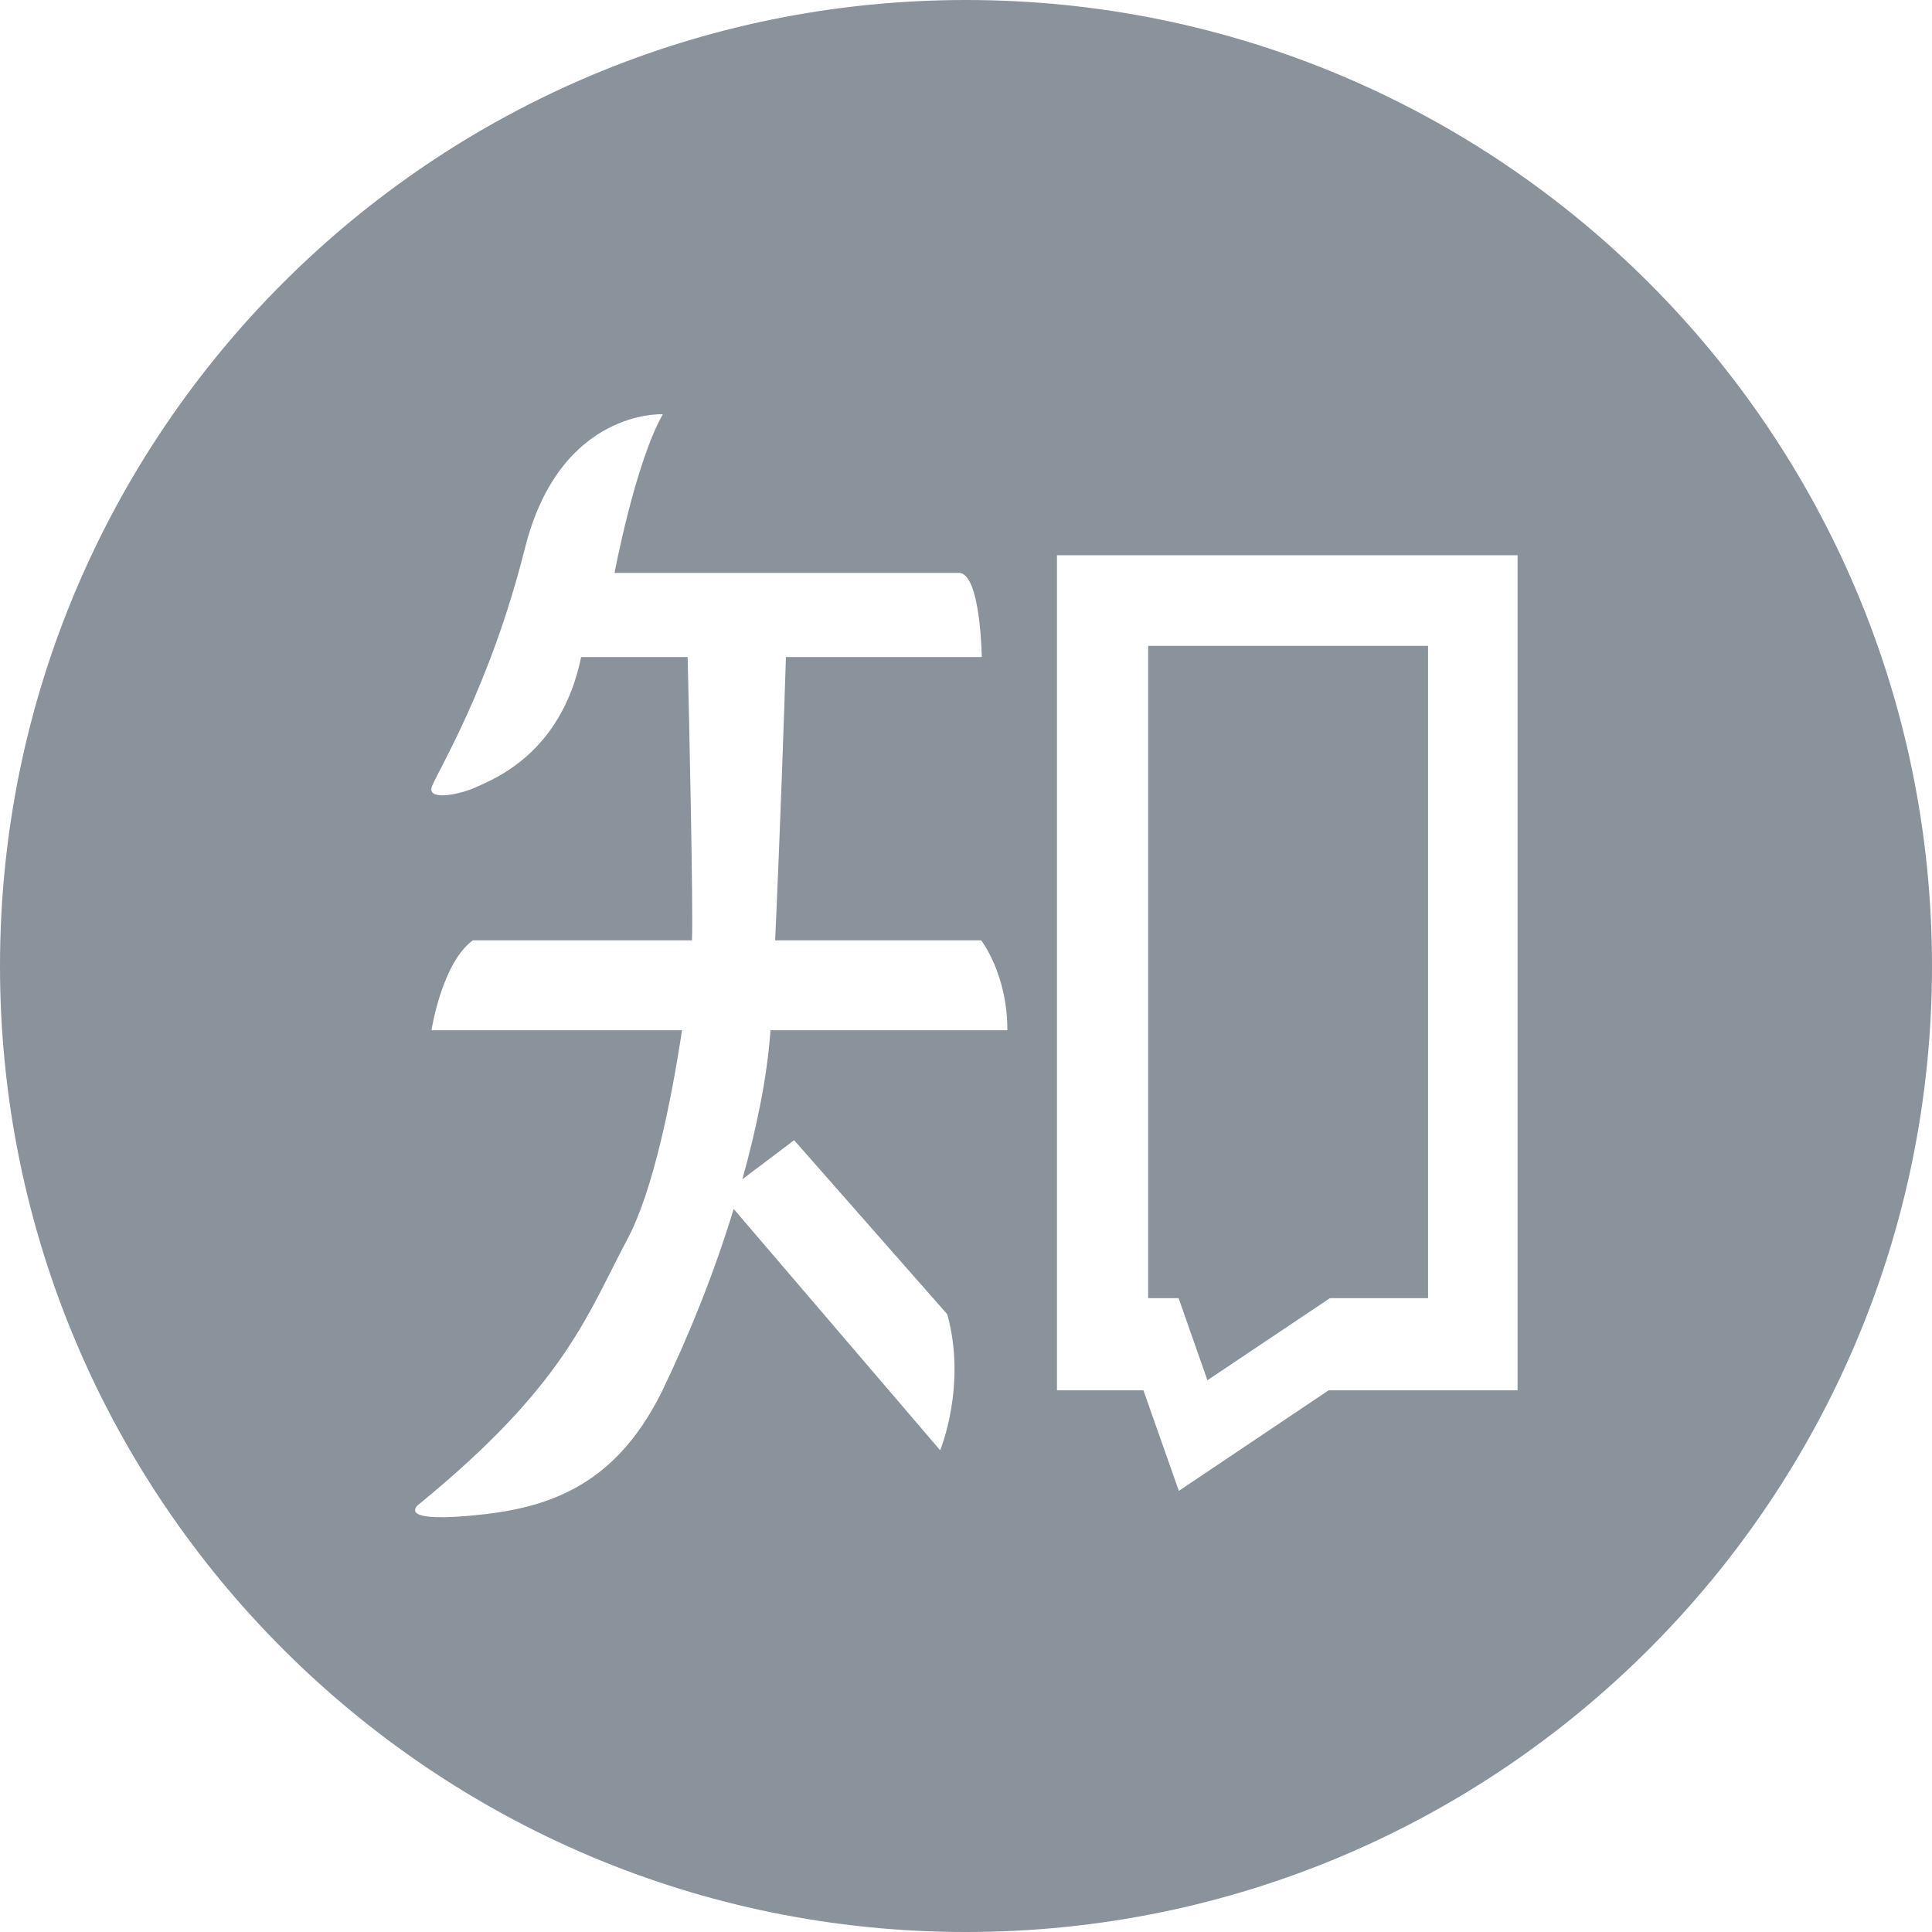
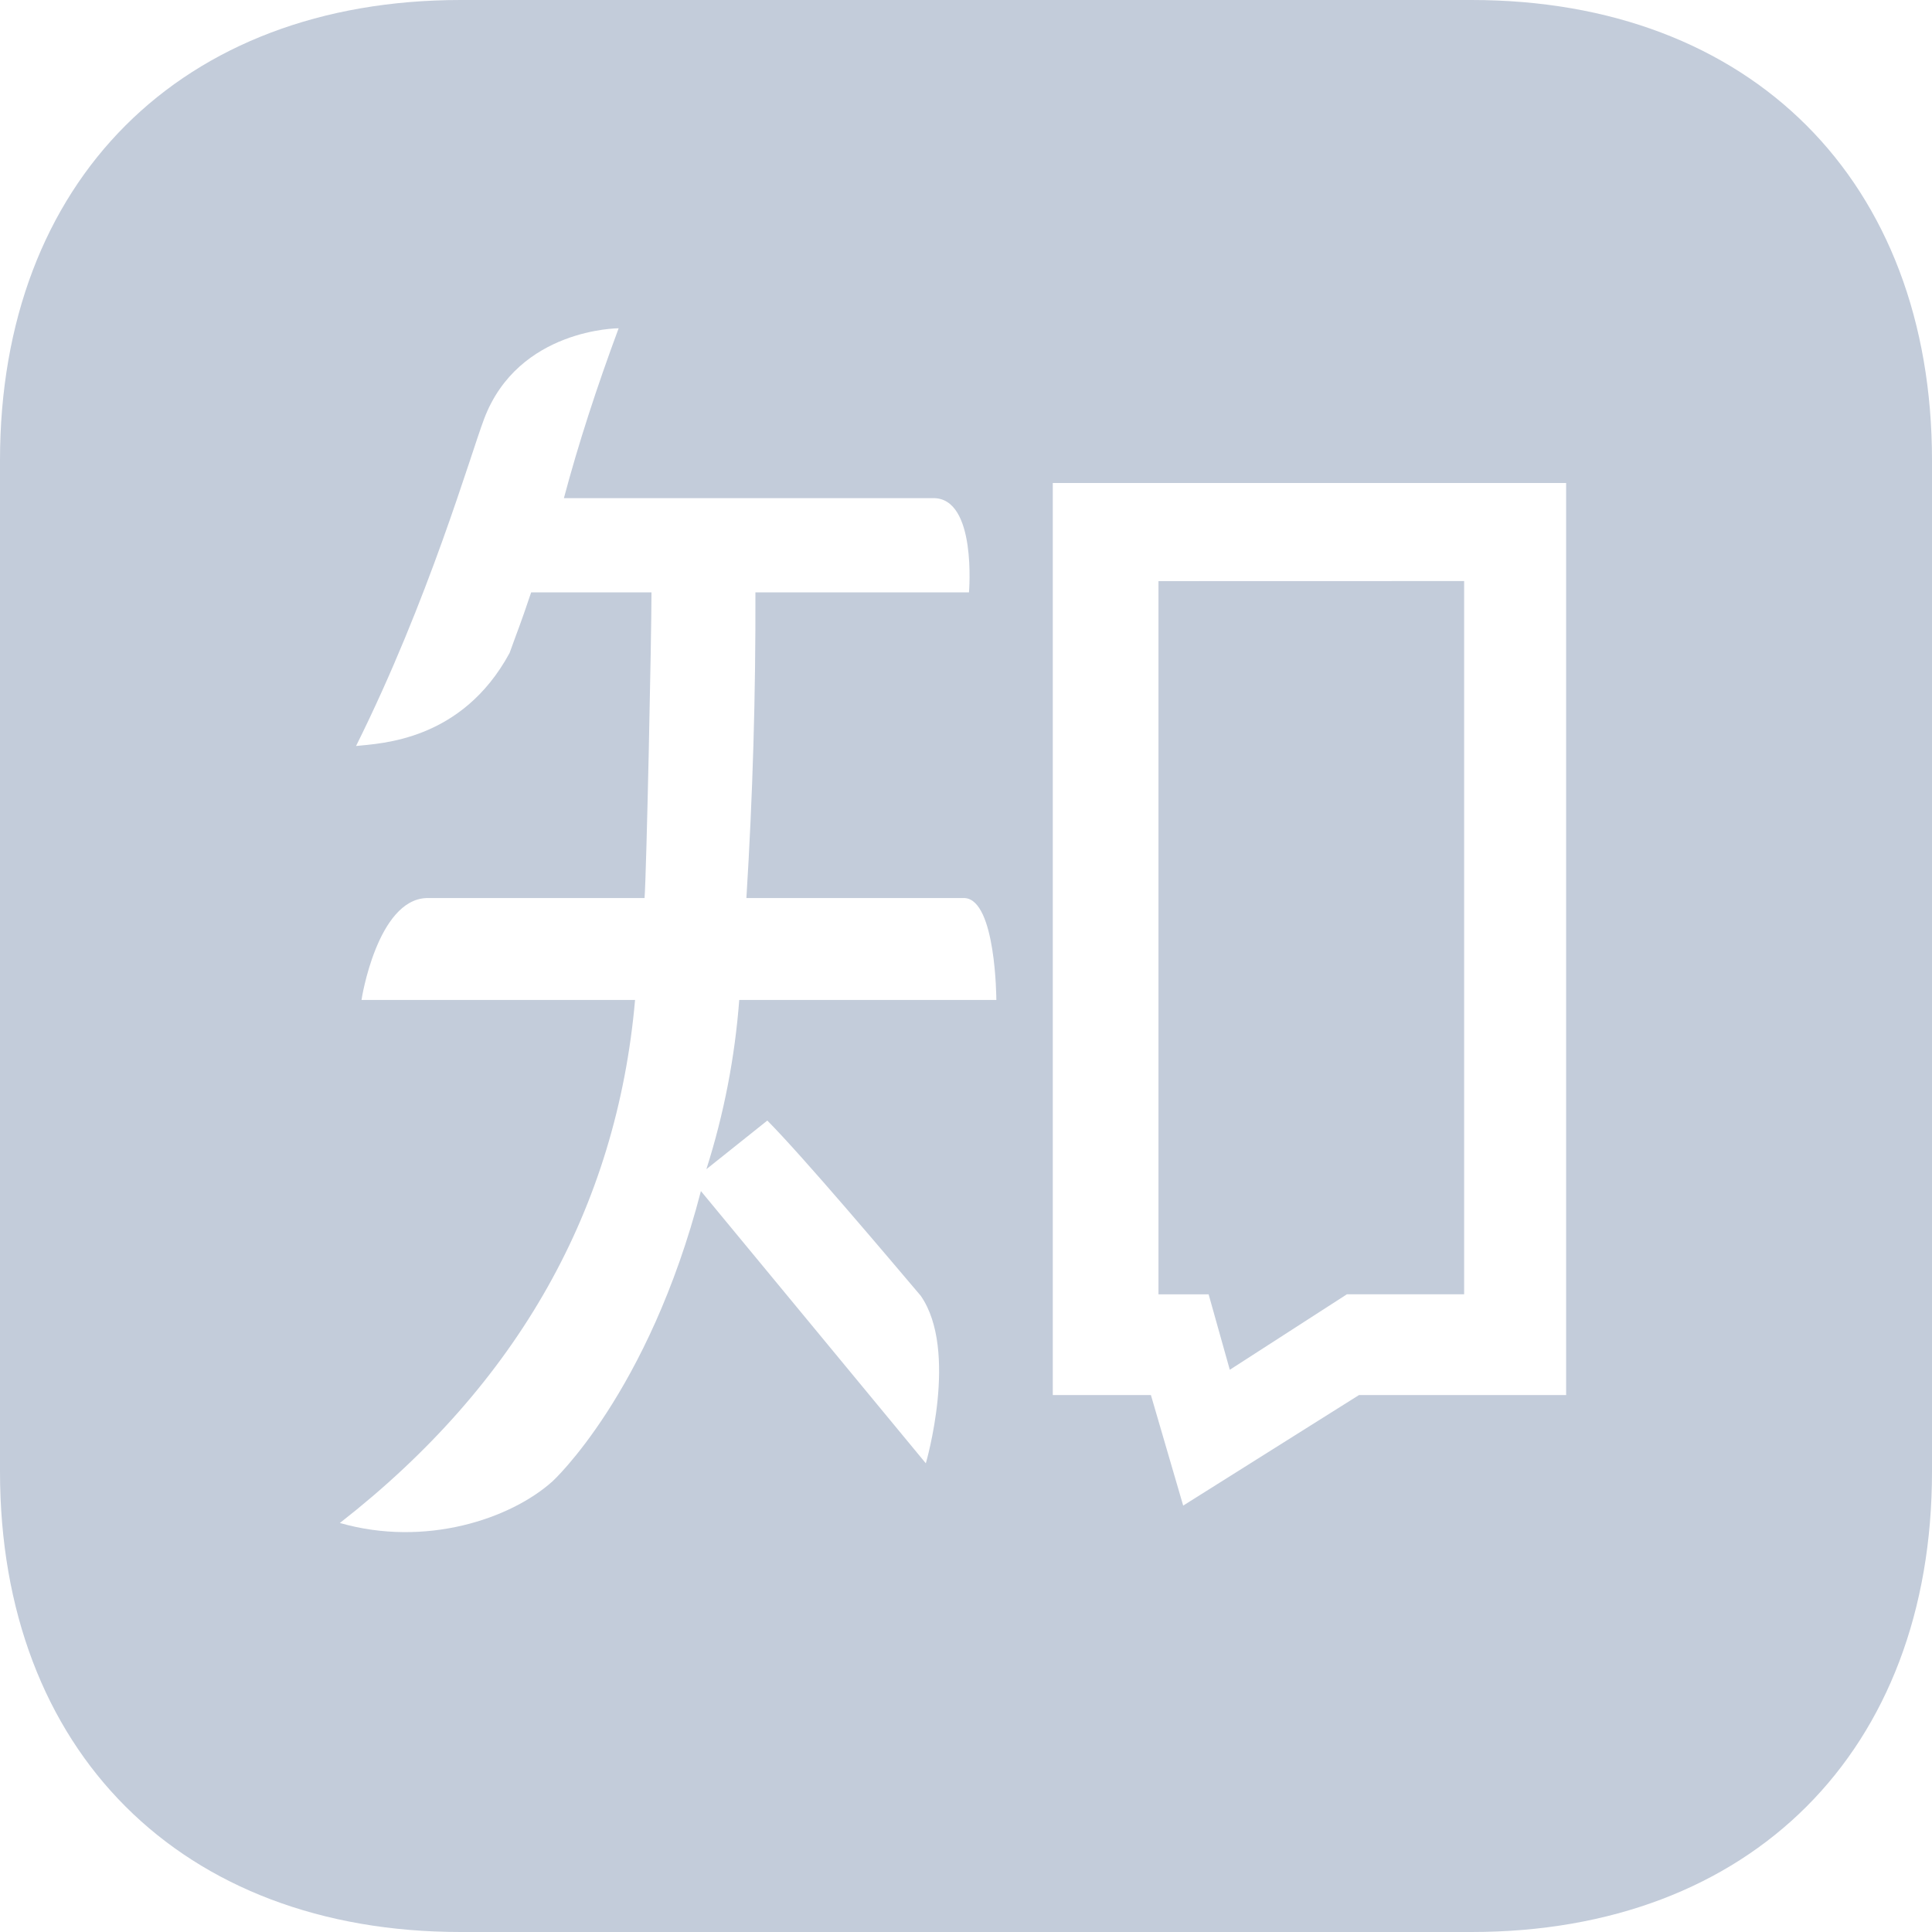
- <svg xmlns="http://www.w3.org/2000/svg" viewBox="0 0 24 24" overflow="visible">
-   <g>
-     <path d="M 12 0 C 5.373 0 0 5.373 0 12 C 0 18.627 5.373 24 12 24 C 18.627 24 24 18.627 24 12 C 24 5.373 18.627 0 12 0 Z M 9.571 12.798 L 9.568 12.838 C 9.528 13.385 9.399 14.014 9.222 14.649 L 9.865 14.164 L 11.767 16.326 C 12.013 17.21 11.679 18.016 11.679 18.016 L 9.115 15.019 L 9.115 15.016 C 8.877 15.793 8.577 16.551 8.223 17.285 C 7.618 18.509 6.745 18.75 5.826 18.83 C 4.904 18.911 5.202 18.688 5.202 18.688 C 7.023 17.202 7.291 16.337 7.795 15.391 C 8.113 14.794 8.341 13.669 8.472 12.798 L 5.36 12.798 C 5.36 12.798 5.488 11.963 5.874 11.681 L 8.596 11.681 C 8.612 11.271 8.561 8.928 8.542 8.162 L 7.219 8.162 C 6.972 9.367 6.121 9.68 5.93 9.771 C 5.743 9.863 5.298 9.962 5.365 9.771 C 5.435 9.581 6.088 8.534 6.522 6.806 C 6.959 5.076 8.234 5.146 8.234 5.146 C 7.891 5.748 7.634 7.117 7.634 7.117 L 11.912 7.117 C 12.182 7.117 12.196 8.162 12.196 8.162 L 9.763 8.162 C 9.745 8.77 9.688 10.406 9.629 11.681 L 12.188 11.681 C 12.188 11.681 12.514 12.094 12.514 12.798 Z M 18.852 17.271 L 16.505 17.271 L 14.644 18.52 L 14.204 17.271 L 13.13 17.271 L 13.13 6.897 L 18.852 6.897 Z M 9.22 14.652" fill="rgb(138, 146, 156)" />
-     <path d="M 14.999 17.146 L 16.521 16.126 L 17.742 16.126 L 17.74 16.126 L 17.74 8.023 L 14.263 8.023 L 14.263 16.126 L 14.641 16.126 Z" fill="rgb(138, 146, 156)" />
-   </g>
+ <svg xmlns="http://www.w3.org/2000/svg" stroke="currentColor" fill="#c3ccda" stroke-width="0" role="img" viewBox="0 0 24 24" color="#475569" style="color:#475569" height="24" width="24">
+   <path d="M5.721 0C2.251 0 0 2.25 0 5.719V18.28C0 21.751 2.252 24 5.721 24h12.56C21.751 24 24 21.75 24 18.281V5.72C24 2.249 21.75 0 18.281 0zm1.964 4.078c-.271.73-.5 1.434-.68 2.11h4.587c.545-.006.445 1.168.445 1.171H9.384a58.104 58.104 0 01-.112 3.797h2.712c.388.023.393 1.251.393 1.266H9.183a9.223 9.223 0 01-.408 2.102l.757-.604c.452.456 1.512 1.712 1.906 2.177.473.681.063 2.081.063 2.081l-2.794-3.382c-.653 2.518-1.845 3.607-1.845 3.607-.523.468-1.58.82-2.64.516 2.218-1.73 3.44-3.917 3.667-6.497H4.491c0-.015.197-1.243.806-1.266h2.71c.024-.32.086-3.254.086-3.797H6.598c-.136.406-.158.447-.268.753-.594 1.095-1.603 1.122-1.907 1.155.906-1.821 1.416-3.6 1.591-4.064.425-1.124 1.671-1.125 1.671-1.125zM13.078 6h6.377v11.33h-2.573l-2.184 1.373-.401-1.373h-1.219zm1.313 1.219v8.86h.623l.263.937 1.455-.938h1.456v-8.86z" />
</svg>
